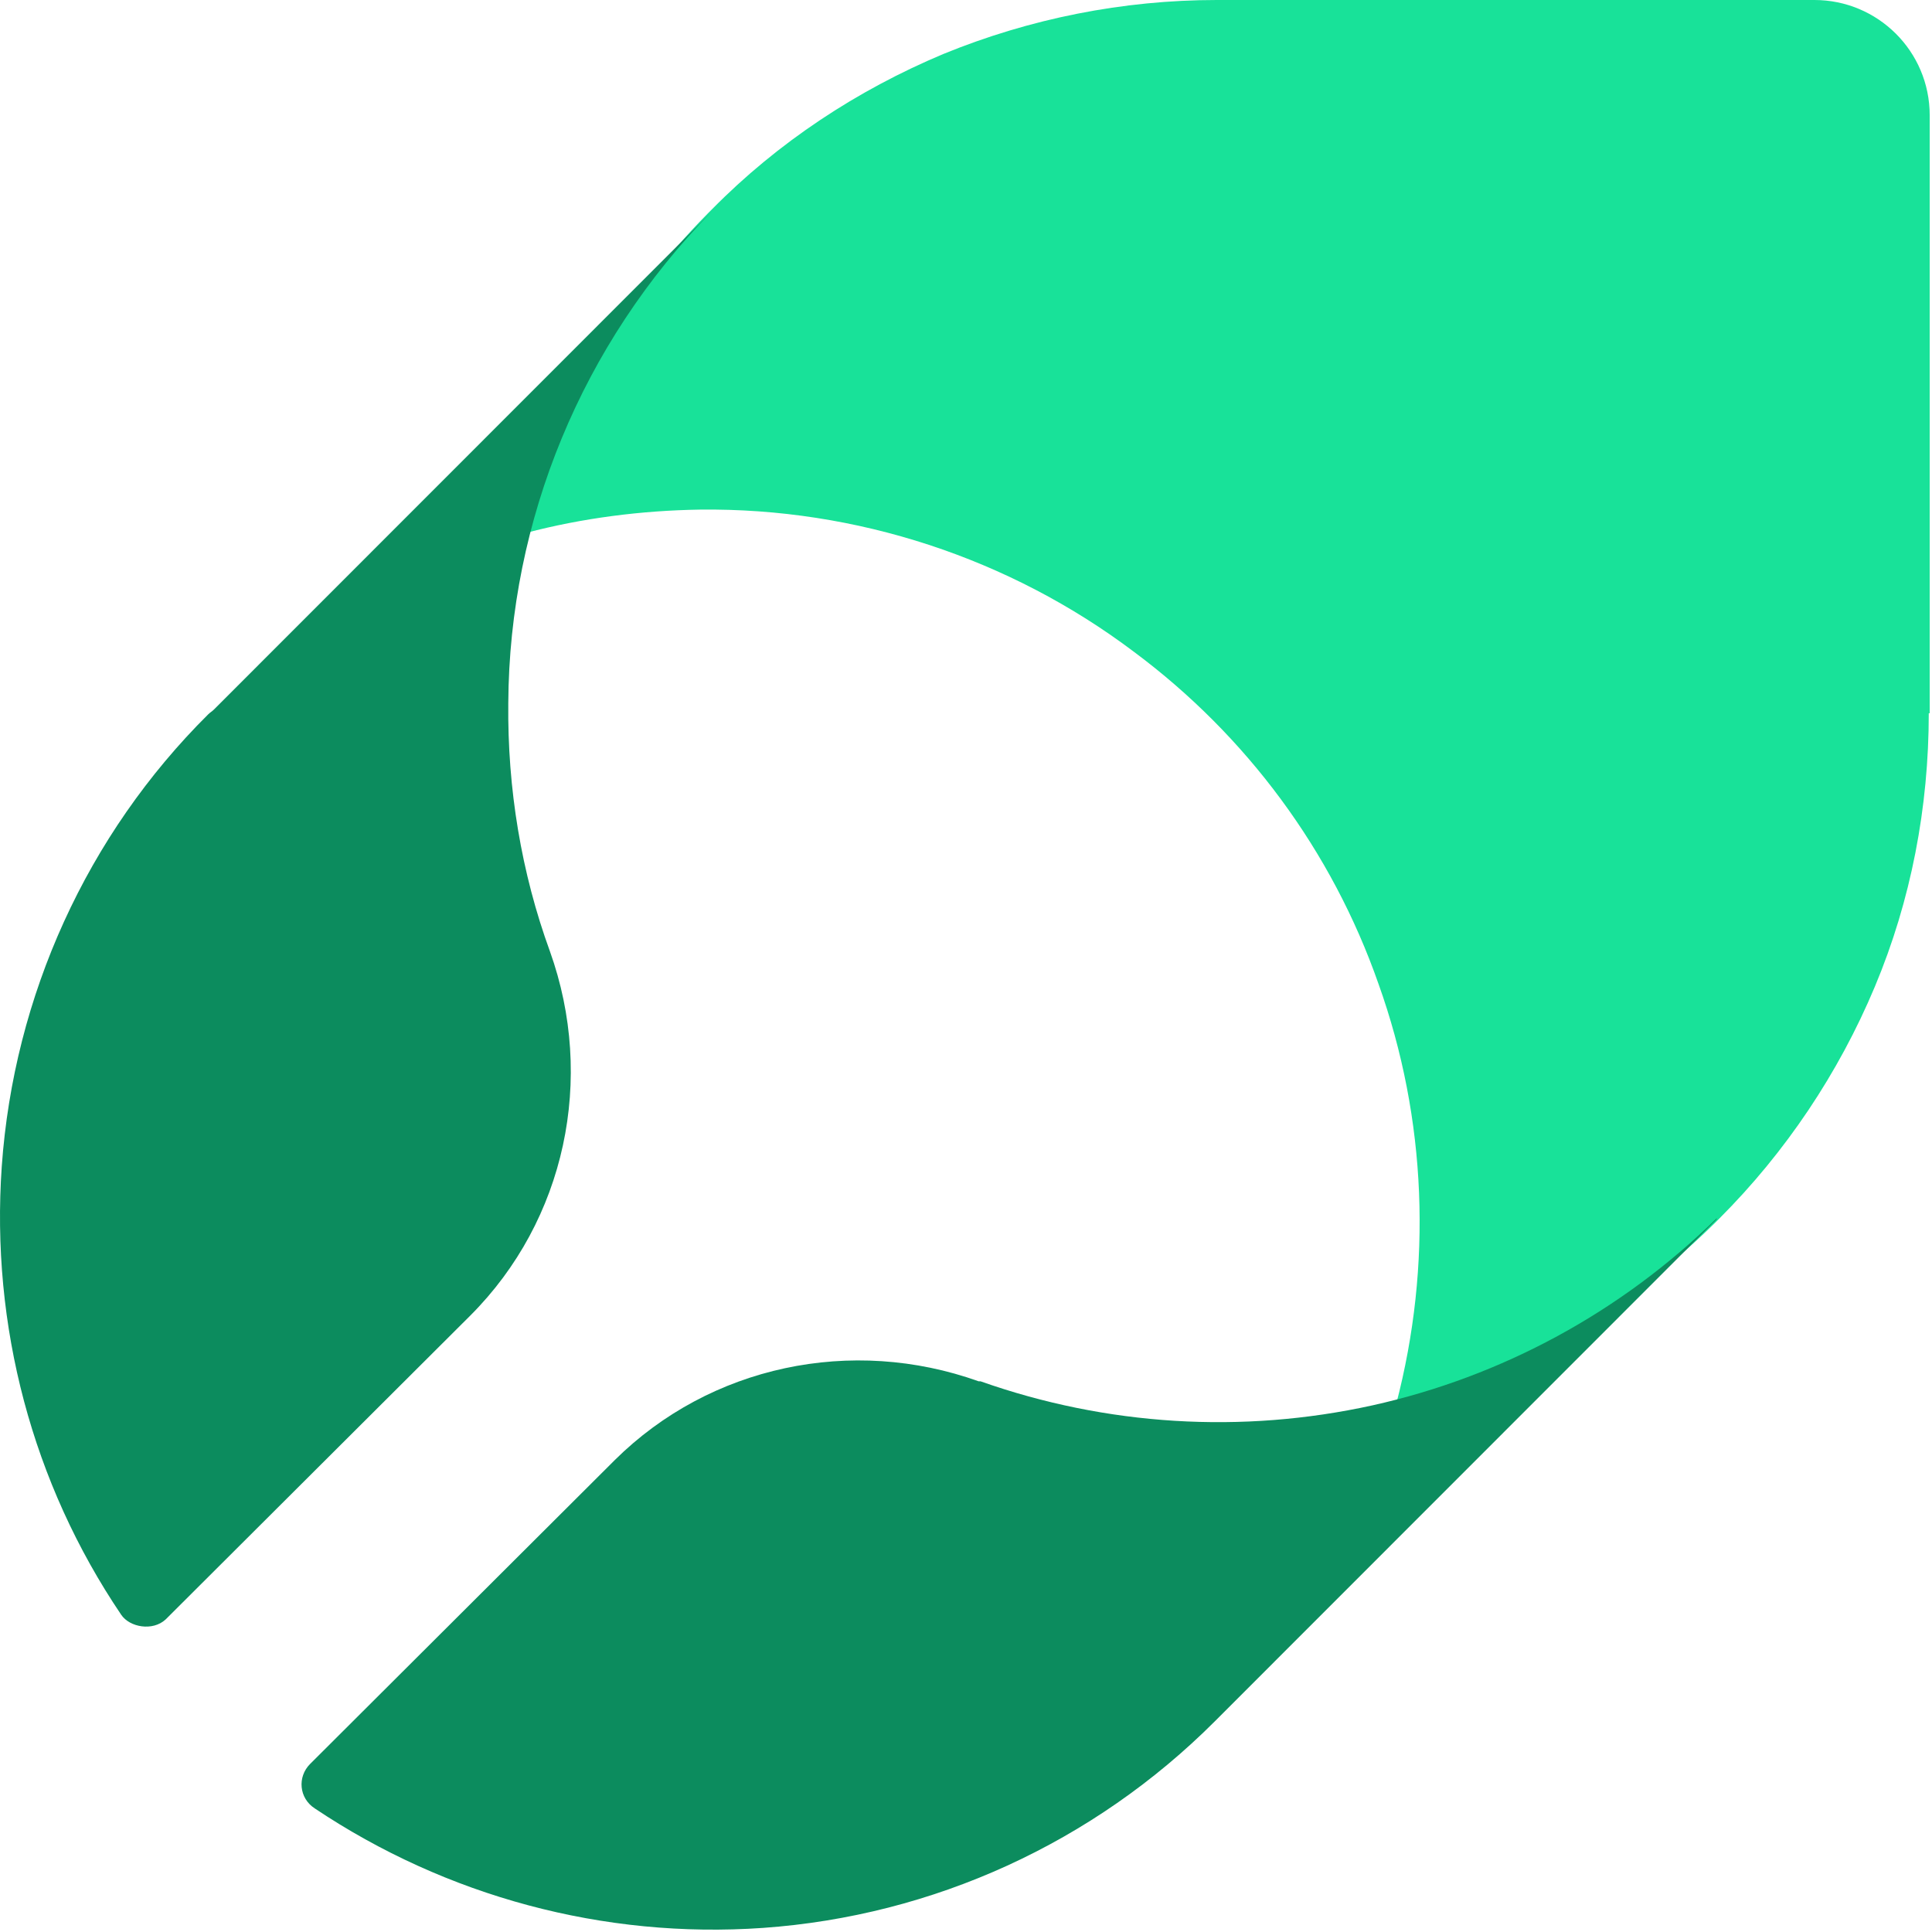
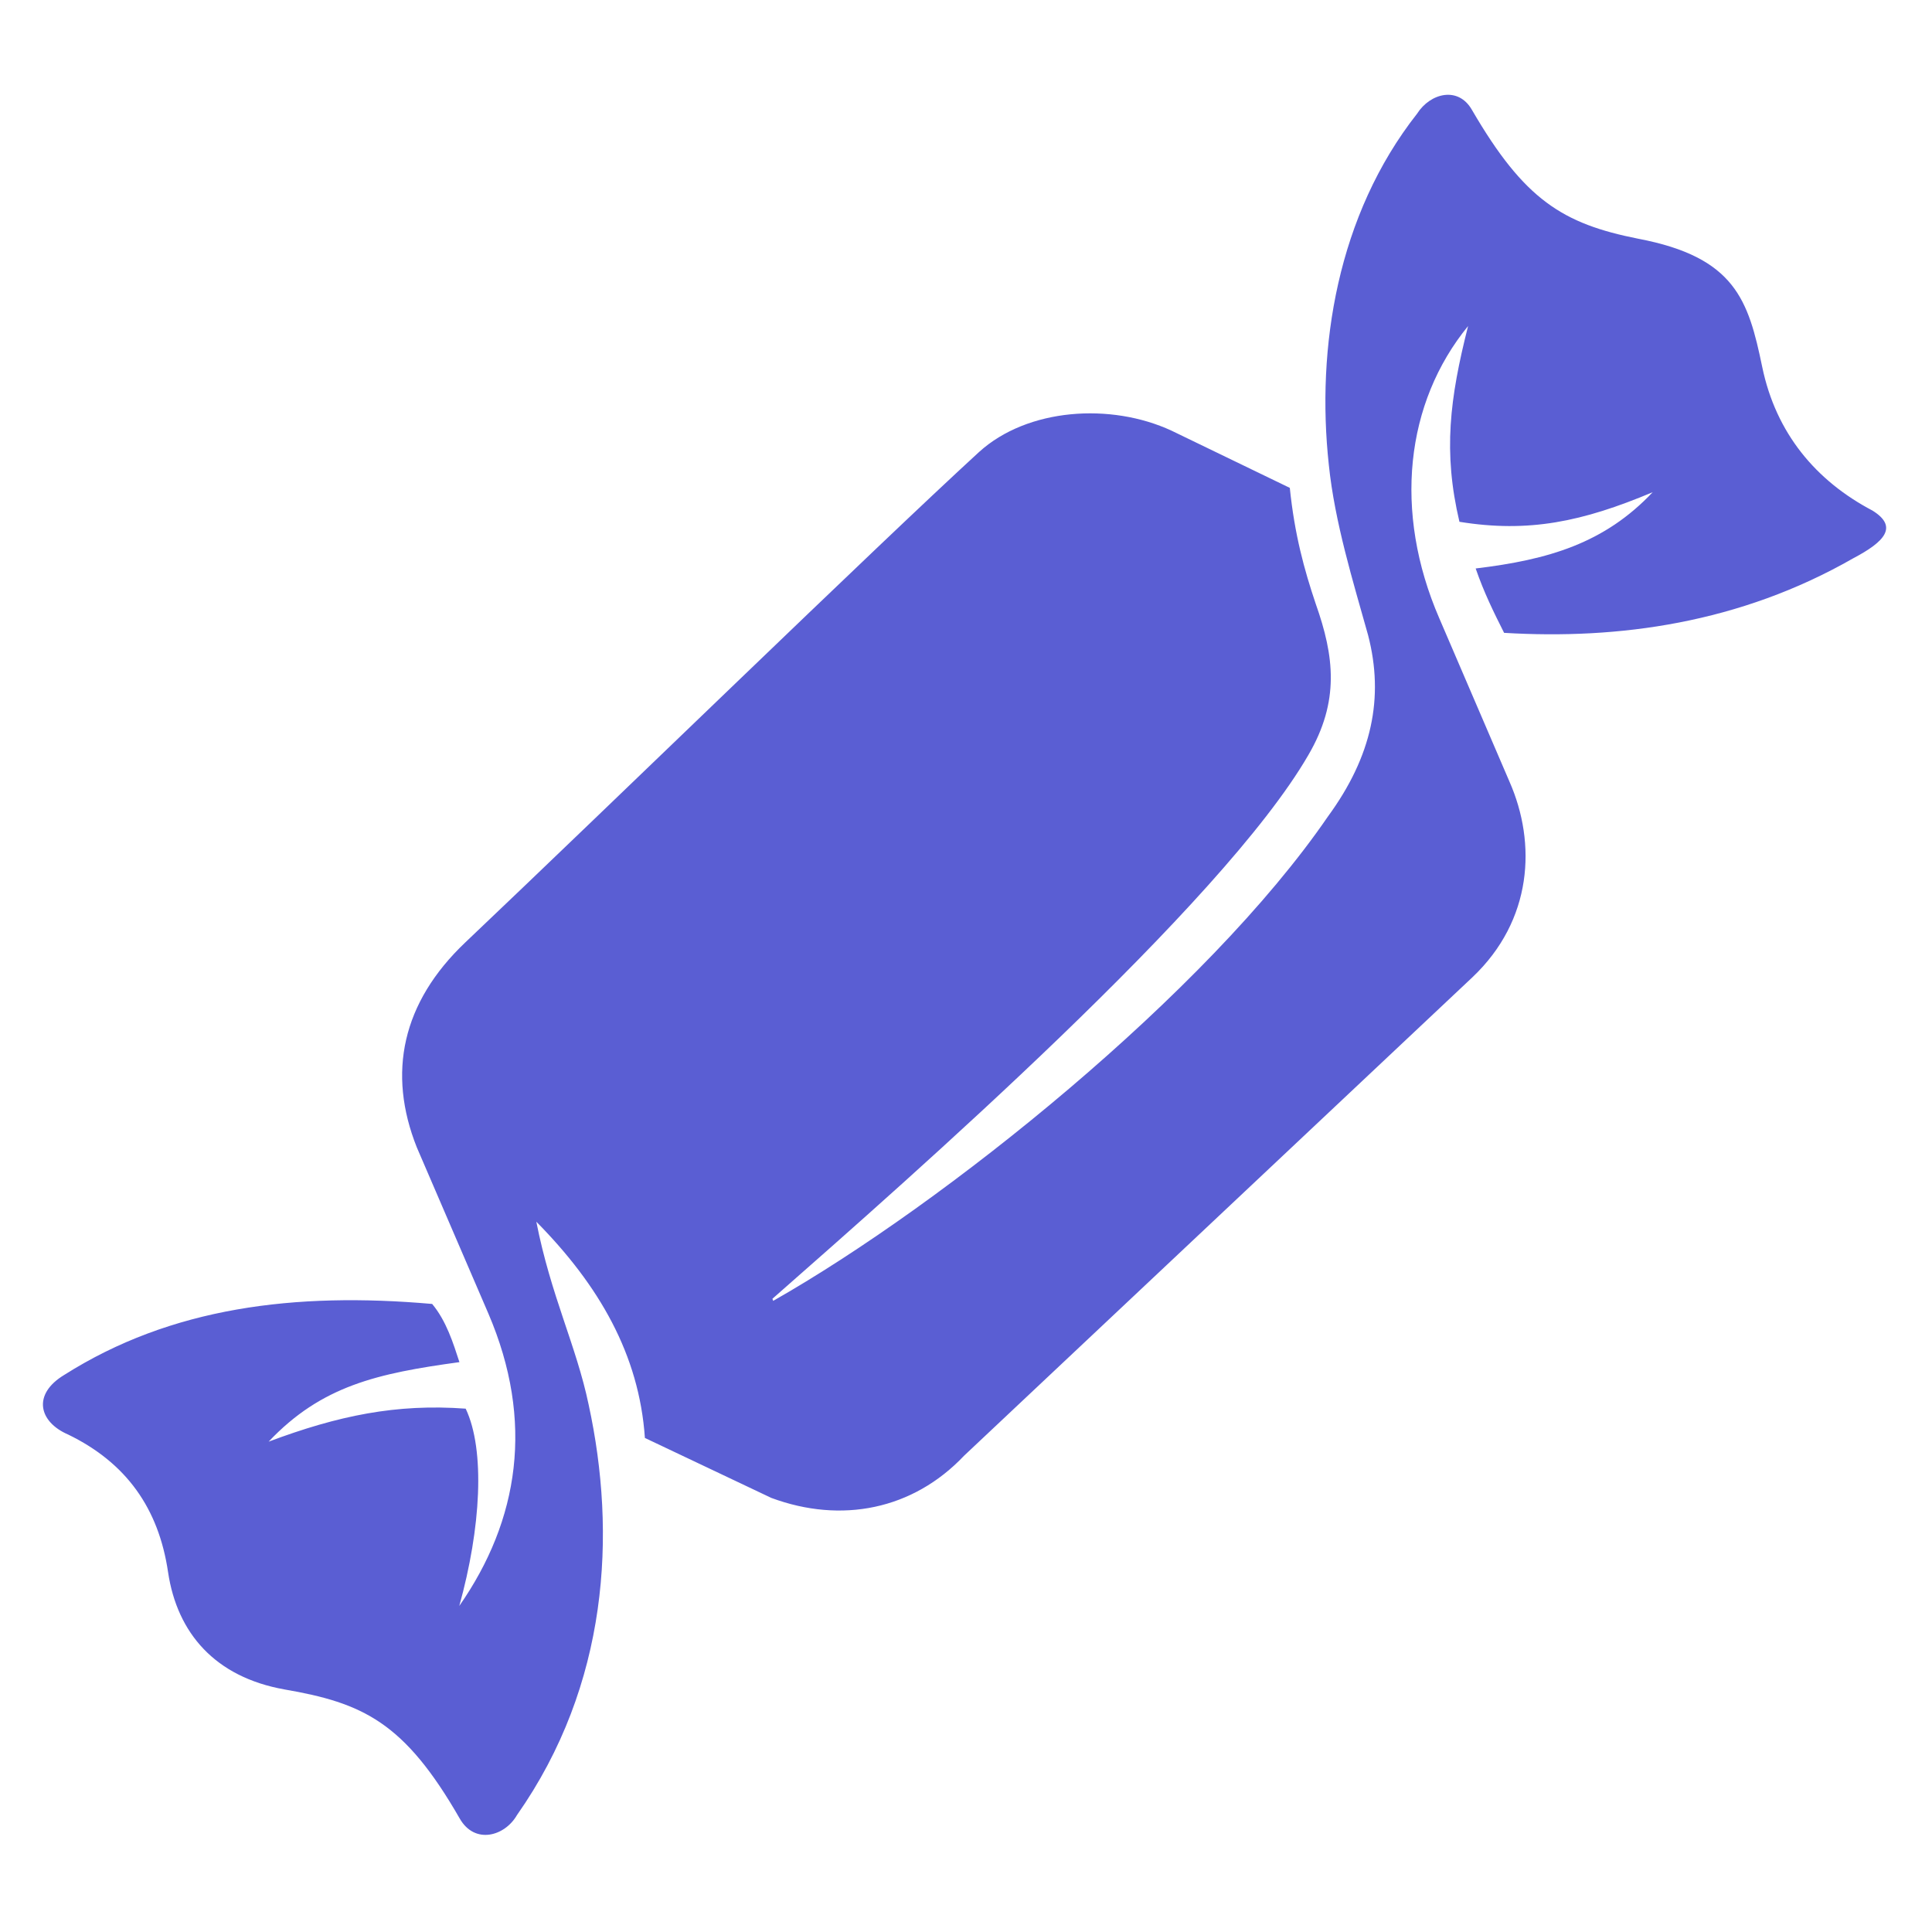
- <svg xmlns="http://www.w3.org/2000/svg" width="502" height="502" viewBox="0 0 502 502" fill="none">
-   <path d="M501.402 185.33V29.962C501.402 13.29 487.876 0 471.453 0H316.156C291.763 0 267.611 4.832 245.15 14.014C222.689 23.438 202.16 36.969 185.012 54.367L183.804 55.575C161.101 78.53 144.92 107.042 136.708 138.454C151.441 134.588 166.656 132.655 181.871 132.413C222.447 131.93 262.298 144.978 294.661 169.383C323.885 191.13 346.104 221.092 358.18 255.645C370.739 290.681 372.188 328.859 362.769 364.862C393.925 356.647 422.666 340.457 445.611 317.744L446.818 316.536C463.966 299.38 477.732 278.841 487.151 256.37C496.571 233.898 501.16 209.735 501.16 185.33H501.402Z" fill="#18E299" />
-   <path d="M132.071 182.706C132.312 135.044 151.32 89.307 184.764 55.125L55.557 184.391C55.076 184.873 54.594 185.113 54.113 185.595C22.593 216.888 3.586 258.774 0.458 303.066C-2.43 344.47 8.397 385.392 31.496 419.575C33.699 422.835 39.677 423.907 43.046 420.778L122.206 341.822C146.989 317.028 154.689 280.198 142.899 247.219C135.44 226.758 131.831 204.852 132.071 182.706Z" fill="#0C8C5E" />
-   <path d="M446.067 316.547C421.284 340.86 390.245 357.71 356.56 365.172C322.634 372.635 287.506 370.468 254.783 358.914C254.783 358.914 254.542 358.914 254.301 358.914C221.338 347.118 184.525 354.821 159.742 379.375L80.581 458.331C77.212 461.701 77.694 467.238 81.784 469.885C115.95 492.754 156.855 503.827 198.24 500.938C242.512 497.809 284.137 478.792 315.656 447.258L316.859 446.054L446.067 316.788V316.547Z" fill="#0C8C5E" />
+ <svg xmlns="http://www.w3.org/2000/svg" width="250" height="250" fill="none" viewBox="0 0 250 250">
+   <path d="m242.3 66.07c-7.28-3.83-12.48-9.96-14.27-18.59s-3.48-14.2-16.05-16.59c-9.76-1.94-14.73-5.02-21.5-16.65-1.77-3.13-5.4-2.21-7.11 0.47-10.32 13.13-13.07 30.28-11.42 45.45 0.77 7.46 3.15 15.12 5.08 22.03 2.1 8.09 0.5 15.68-5.2 23.47-15.66 22.85-49.68 50.12-71.78 62.67l-0.1-0.27c18.18-15.98 58.2-51.1 69.34-70.34 4.09-6.99 3.36-12.81 0.97-19.57-1.5-4.45-2.74-8.99-3.36-15.02l-15.3-7.4c-7.87-3.65-18.64-2.92-24.9 2.75-13.53 12.4-47.55 45.5-66.48 63.46-8.22 7.8-10.12 16.92-6.28 26.54l9.25 21.48c5.99 13.96 3.97 26.76-3.76 37.85 2.8-10.05 3.38-20.15 0.83-25.53-8.99-0.66-16.5 0.9-25.5 4.27 6.85-7.24 14.09-8.84 24.69-10.29-0.8-2.45-1.69-5.33-3.53-7.53-17.79-1.56-33.79 0.43-47.6 9.18-4.17 2.51-3.31 6.08 0.5 7.72 7.51 3.65 11.71 9.53 12.93 17.82 1.18 7.89 6.1 13.56 15.05 15.16 10.15 1.75 15.52 4.22 22.69 16.71 1.94 3.39 5.82 2.3 7.4-0.44 11.86-16.89 12.91-36.41 9.28-53.12-1.6-7.65-4.88-14.05-6.77-23.67 8.12 8.22 13.31 17.2 14.05 27.98l16.36 7.76c9.07 3.36 18.32 1.53 24.94-5.46l65.81-61.94c7.73-7.35 8.3-17.27 4.76-25.3l-9.07-21.11c-5.99-13.81-4.39-27.91 3.72-37.83-2.38 9.4-3.25 16.29-1.12 25.33 8.95 1.45 15.9 0 25.01-3.83-6.26 6.62-13.5 8.74-22.91 9.87 1.1 3.16 2.28 5.55 3.68 8.33 14.79 0.89 30.49-1.23 45.2-9.66 4.02-2.12 5.85-4.06 2.47-6.16z" fill="url(#paint0_linear_210_19)" />
+   <defs>
+     <linearGradient id="paint0_linear_210_19" x1="125" x2="125" y1="12.5" y2="237.5" gradientUnits="userSpaceOnUse">
+       <stop stop-color="#5A5ED3" offset="0" />
+       <stop stop-color="#5A5ED3" offset="1" />
+     </linearGradient>
+   </defs>
</svg>
